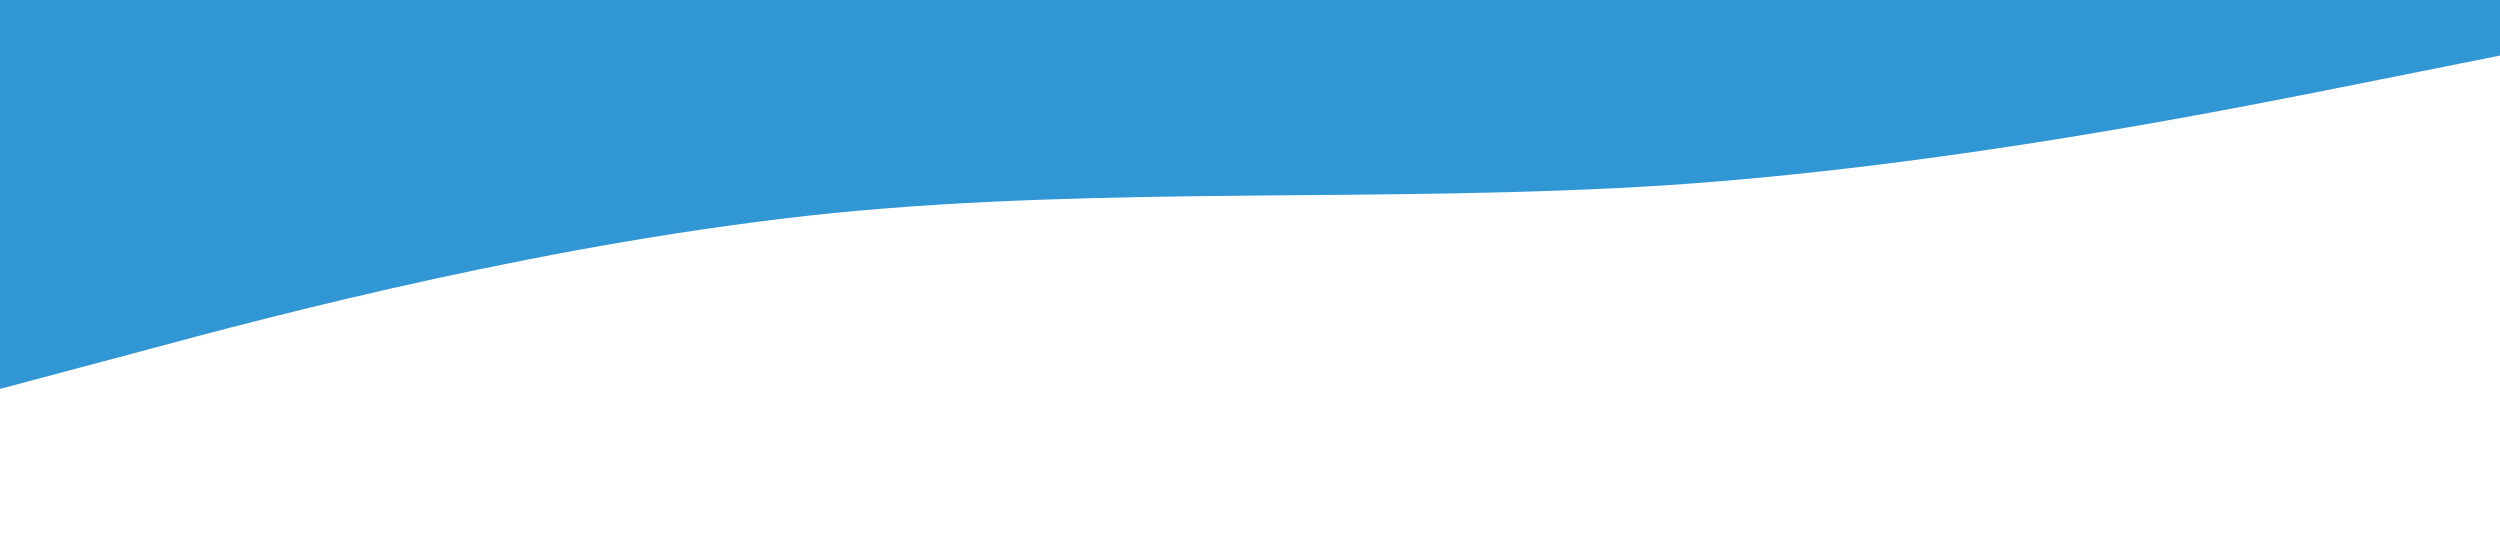
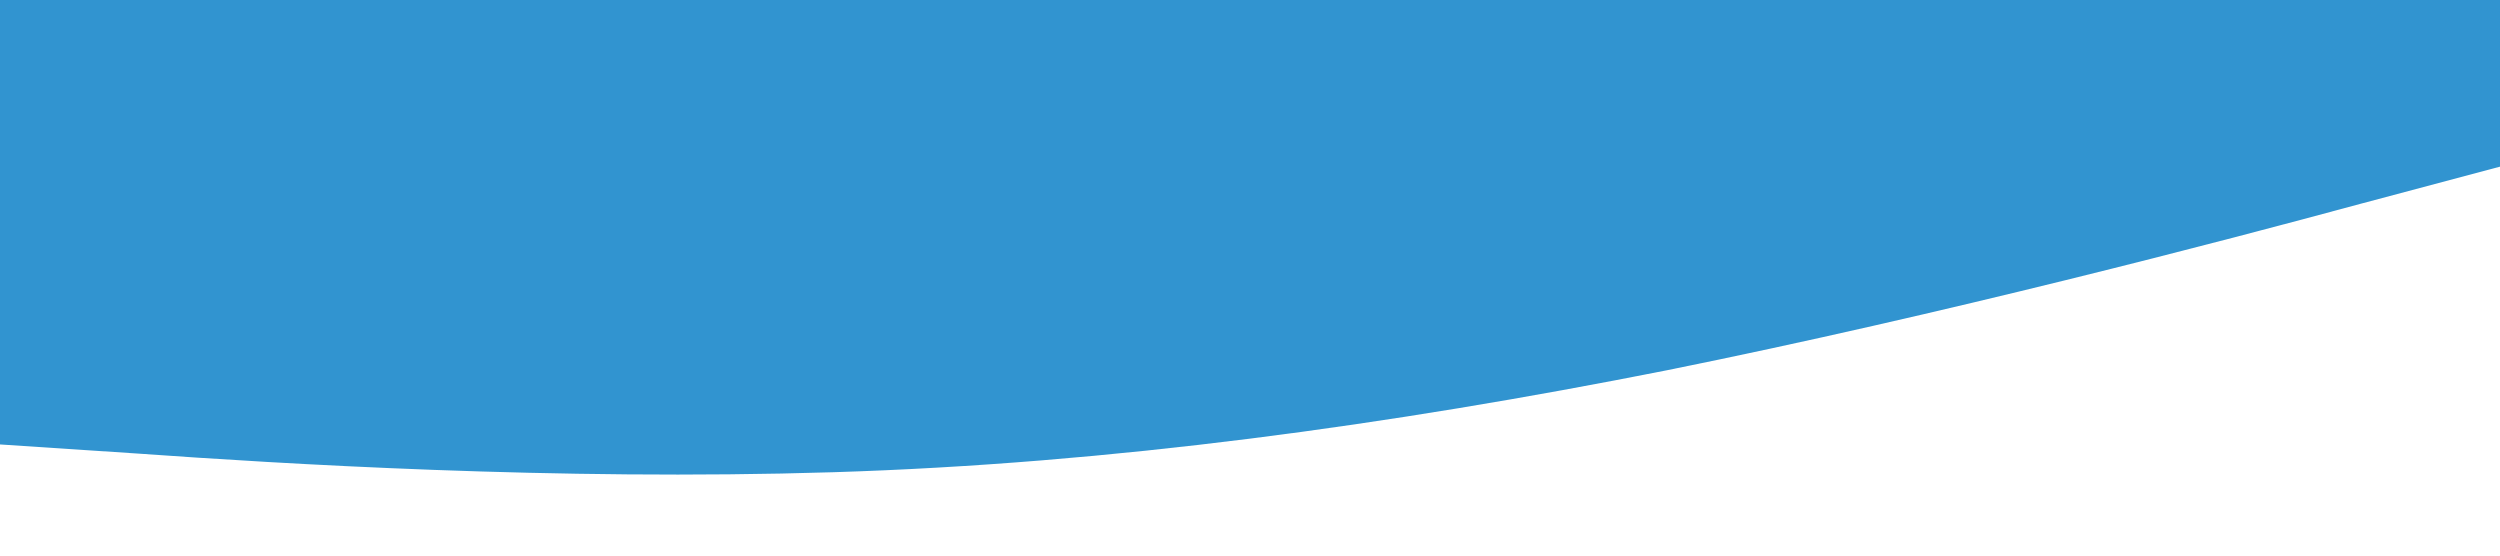
<svg xmlns="http://www.w3.org/2000/svg" viewBox="0 0 1440 320">
-   <path fill="#3196D4" fill-opacity="1" d="M0,224L80,202.7C160,181,320,139,480,122.7C640,107,800,117,960,106.7C1120,96,1280,64,1360,48L1440,32L1440,0L1360,0C1280,0,1120,0,960,0C800,0,640,0,480,0C320,0,160,0,80,0L0,0Z" />
+   <path fill="#3194d0" fill-opacity="1" d="M0,256L80,261.3C160,267,320,277,480,272C640,267,800,245,960,213.3C1120,181,1280,139,1360,117.3L1440,96L1440,0L1360,0C1280,0,1120,0,960,0C800,0,640,0,480,0C320,0,160,0,80,0L0,0Z" />
</svg>
